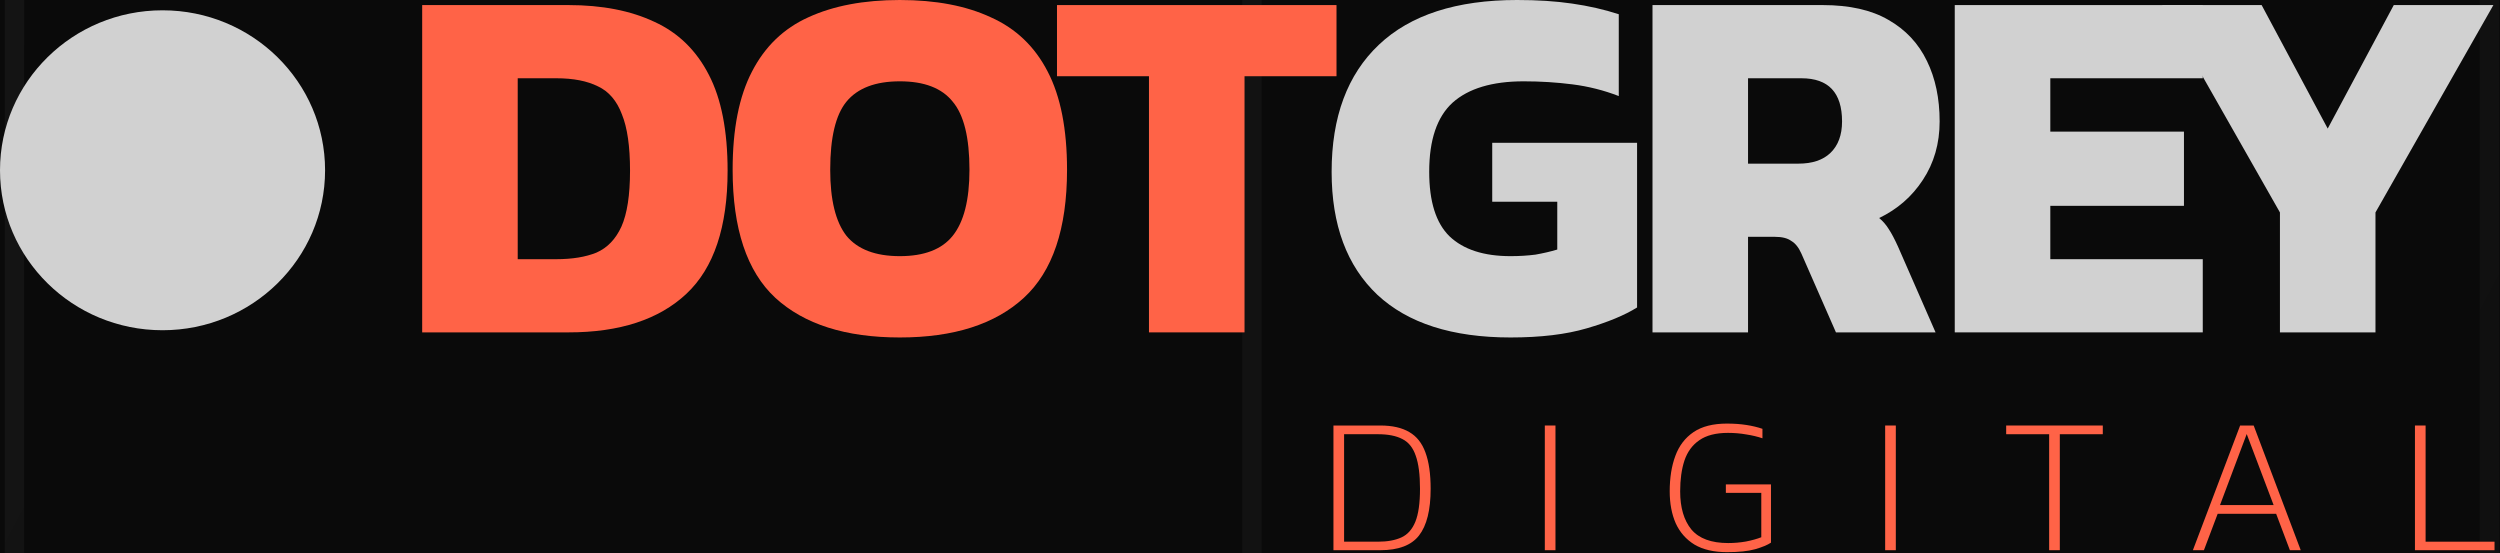
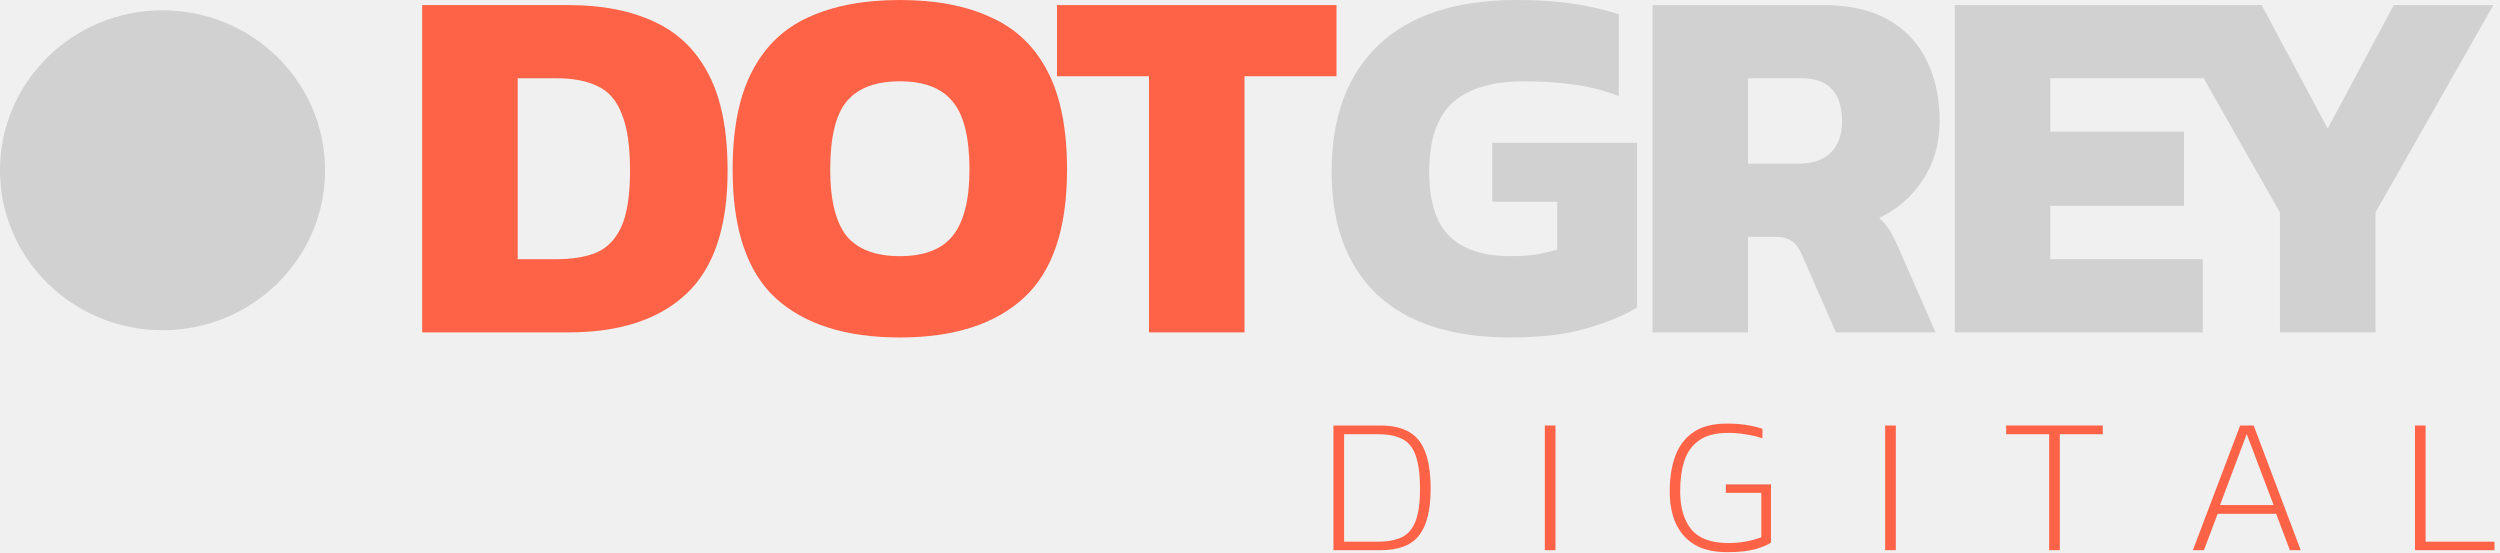
<svg xmlns="http://www.w3.org/2000/svg" width="163" height="36" viewBox="0 0 163 36" fill="none">
-   <rect width="163" height="36" fill="#F5F5F5" />
-   <g id="Home Page" clip-path="url(#clip0_2_3)">
-     <rect width="1920" height="8764" transform="translate(-228 -47)" fill="#0A0A0A" />
-     <g id="Hero section">
-       <g id="Hero image">
-         <g id="Grid 2" opacity="0.5" clip-path="url(#clip1_2_3)">
-           <g id="Grid layers - v2">
-             <mask id="mask0_2_3" style="mask-type:alpha" maskUnits="userSpaceOnUse" x="-558" y="-323" width="2250" height="1440">
-               <g id="reveal mask">
-                 <path id="Blob 4" d="M530.16 218.828C530.16 366.088 432.796 485.465 312.69 485.465C192.584 485.465 -557.822 -31.032 -557.822 -178.292C-557.822 -325.552 520.366 -122.821 640.471 -122.821C760.577 -122.821 530.16 71.568 530.16 218.828Z" fill="url(#paint0_linear_2_3)" />
-                 <path id="Blob 2" d="M861.321 219.232C1185.39 511.92 1035.69 364.832 1314.03 357.422C1357.7 365.833 1431.82 366.233 1379.01 300.542C1313 218.427 1334.27 160.429 1251.77 70.965C1169.27 -18.499 1119.02 -109.393 994.467 -251.683C869.911 -393.973 860.329 -276.679 719.908 -287.798C579.488 -298.917 643.534 -281.26 449.79 -74.803C256.046 131.654 537.255 -73.457 861.321 219.232Z" fill="#D9D9D9" />
-               </g>
-             </mask>
-             <g mask="url(#mask0_2_3)">
-               <g id="grid lines">
-                 <g id="hori lines">
- </g>
-                 <g id="verti lines">
-                   <line id="Line 5" x1="81.626" y1="-149.295" x2="81.626" y2="1018.11" stroke="white" stroke-opacity="0.09" stroke-width="1.261" />
-                   <line id="Line 7" x1="162.309" y1="-149.295" x2="162.309" y2="1018.11" stroke="white" stroke-opacity="0.09" stroke-width="1.261" />
-                   <line id="Line 4" x1="0.943" y1="-149.295" x2="0.943" y2="1018.11" stroke="white" stroke-opacity="0.09" stroke-width="1.261" />
-                 </g>
-               </g>
-             </g>
-           </g>
-         </g>
-         <g id="Circle shade" opacity="0.7" filter="url(#filter0_f_2_3)">
-           <ellipse id="Ellipse 1385" opacity="0.12" cx="530.318" cy="322.842" rx="385.876" ry="311.637" fill="#FF6347" />
-           <ellipse id="Ellipse 1383" opacity="0.07" cx="473.758" cy="298.803" rx="351.545" ry="283.803" fill="#FFD873" />
-         </g>
-       </g>
-       <g id="Navigation">
-         <g id="logo">
-           <g id="dot">
-             <path id="Vector" d="M74.913 21.671V4.97H68.916V0.331H87.14V4.97H81.143V21.671H74.913Z" fill="#FF6347" />
-             <path id="Vector_2" d="M58.669 22.003C55.135 22.003 52.429 21.142 50.551 19.418C48.695 17.695 47.768 14.912 47.768 11.068C47.768 8.417 48.187 6.285 49.027 4.672C49.866 3.038 51.092 1.856 52.705 1.127C54.339 0.376 56.328 0 58.669 0C61.011 0 62.988 0.376 64.6 1.127C66.235 1.856 67.472 3.038 68.311 4.672C69.151 6.285 69.571 8.417 69.571 11.068C69.571 14.912 68.632 17.695 66.754 19.418C64.876 21.142 62.181 22.003 58.669 22.003ZM58.669 16.701C60.26 16.701 61.408 16.259 62.115 15.376C62.844 14.47 63.209 13.034 63.209 11.068C63.209 8.969 62.844 7.489 62.115 6.627C61.408 5.744 60.26 5.302 58.669 5.302C57.079 5.302 55.919 5.744 55.19 6.627C54.483 7.489 54.13 8.969 54.13 11.068C54.13 13.034 54.483 14.47 55.19 15.376C55.919 16.259 57.079 16.701 58.669 16.701Z" fill="#FF6347" />
-             <path id="Vector_3" d="M27.526 21.671V0.331H37.069C39.256 0.331 41.122 0.695 42.669 1.424C44.215 2.131 45.397 3.28 46.214 4.871C47.032 6.439 47.44 8.527 47.44 11.133C47.44 14.801 46.545 17.474 44.756 19.153C42.967 20.832 40.404 21.671 37.069 21.671H27.526ZM33.755 16.899H36.274C37.312 16.899 38.184 16.756 38.891 16.469C39.598 16.159 40.139 15.596 40.515 14.779C40.89 13.939 41.078 12.724 41.078 11.133C41.078 9.543 40.901 8.317 40.548 7.455C40.217 6.572 39.697 5.964 38.991 5.633C38.284 5.279 37.378 5.103 36.274 5.103H33.755V16.899Z" fill="#FF6347" />
-           </g>
-           <g id="grey">
-             <path id="Vector_4" d="M148.652 21.671V13.851L140.965 0.331H147.459L151.767 8.383L156.074 0.331H162.569L154.881 13.851V21.671H148.652Z" fill="#D1D1D1" />
-             <path id="Vector_5" d="M127.45 21.671V0.331H143.62V5.103H133.68V8.582H142.394V13.42H133.68V16.899H143.62V21.671H127.45Z" fill="#D1D1D1" />
-             <path id="Vector_6" d="M107.743 21.671V0.331H118.843C120.588 0.331 122.013 0.651 123.117 1.292C124.244 1.932 125.083 2.827 125.636 3.976C126.188 5.103 126.464 6.417 126.464 7.919C126.464 9.355 126.1 10.625 125.371 11.73C124.664 12.812 123.714 13.641 122.521 14.215C122.764 14.414 122.974 14.657 123.151 14.944C123.327 15.209 123.526 15.585 123.747 16.071L126.199 21.671H119.704L117.451 16.535C117.275 16.137 117.054 15.861 116.789 15.707C116.546 15.53 116.192 15.441 115.728 15.441H113.972V21.671H107.743ZM113.972 10.67H117.252C118.158 10.67 118.854 10.438 119.34 9.974C119.848 9.488 120.102 8.803 120.102 7.919C120.102 6.041 119.219 5.103 117.451 5.103H113.972V10.67Z" fill="#D1D1D1" />
-             <path id="Vector_7" d="M98.486 22.003C94.686 22.003 91.793 21.075 89.804 19.22C87.816 17.342 86.822 14.669 86.822 11.2C86.822 7.622 87.85 4.86 89.904 2.916C91.958 0.972 94.963 0 98.917 0C100.242 0 101.435 0.077 102.495 0.232C103.578 0.387 104.594 0.619 105.544 0.928V6.263C104.572 5.887 103.567 5.633 102.528 5.501C101.49 5.368 100.43 5.302 99.347 5.302C97.293 5.302 95.747 5.766 94.708 6.694C93.692 7.622 93.184 9.124 93.184 11.2C93.184 13.144 93.626 14.547 94.51 15.409C95.415 16.27 96.741 16.701 98.486 16.701C99.06 16.701 99.601 16.668 100.109 16.602C100.618 16.513 101.093 16.403 101.534 16.27V13.155H97.293V9.312H106.737V20.048C105.919 20.556 104.826 21.009 103.456 21.407C102.109 21.804 100.452 22.003 98.486 22.003Z" fill="#D1D1D1" />
-           </g>
-           <g id="Digital">
-             <path id="Vector_8" d="M157.455 35.873V27.743H158.149V35.318H162.643V35.873H157.455Z" fill="#FF6347" />
-             <path id="Vector_9" d="M142.976 35.873L146.057 27.743H146.94L150.008 35.873H149.301L148.405 33.5H144.592L143.696 35.873H142.976ZM144.744 32.932H148.24L146.486 28.299L144.744 32.932Z" fill="#FF6347" />
-             <path id="Vector_10" d="M133.605 35.873V28.311H130.803V27.743H137.102V28.311H134.3V35.873H133.605Z" fill="#FF6347" />
-             <path id="Vector_11" d="M122.912 35.873V27.743H123.607V35.873H122.912Z" fill="#FF6347" />
-             <path id="Vector_12" d="M112.602 36C111.744 36 111.037 35.836 110.481 35.508C109.934 35.171 109.526 34.708 109.257 34.119C108.996 33.521 108.865 32.827 108.865 32.036C108.865 31.152 108.988 30.382 109.232 29.726C109.476 29.061 109.871 28.543 110.418 28.173C110.965 27.803 111.689 27.618 112.589 27.618C113.052 27.618 113.473 27.647 113.852 27.706C114.239 27.765 114.592 27.849 114.912 27.959V28.577C114.592 28.468 114.239 28.384 113.852 28.325C113.473 28.257 113.078 28.224 112.665 28.224C111.874 28.224 111.251 28.384 110.797 28.703C110.342 29.015 110.018 29.456 109.825 30.029C109.64 30.593 109.547 31.262 109.547 32.036C109.547 33.096 109.791 33.925 110.279 34.523C110.776 35.112 111.575 35.407 112.678 35.407C113.073 35.407 113.461 35.373 113.839 35.306C114.226 35.23 114.559 35.137 114.836 35.028V32.137H112.526V31.581H115.468V35.381C115.24 35.533 114.895 35.676 114.433 35.81C113.978 35.937 113.368 36 112.602 36Z" fill="#FF6347" />
-             <path id="Vector_13" d="M100.722 35.873V27.743H101.417V35.873H100.722Z" fill="#FF6347" />
-             <path id="Vector_14" d="M86.941 35.873V27.743H89.996C90.778 27.743 91.409 27.887 91.889 28.173C92.369 28.45 92.718 28.892 92.937 29.498C93.164 30.104 93.278 30.895 93.278 31.871C93.278 33.252 93.025 34.266 92.52 34.914C92.024 35.553 91.182 35.873 89.996 35.873H86.941ZM87.635 35.318H89.844C90.459 35.318 90.968 35.225 91.372 35.04C91.776 34.855 92.079 34.514 92.281 34.017C92.483 33.521 92.584 32.806 92.584 31.871C92.584 30.946 92.491 30.226 92.306 29.713C92.129 29.191 91.839 28.829 91.435 28.627C91.039 28.417 90.509 28.311 89.844 28.311H87.635V35.318Z" fill="#FF6347" />
-           </g>
-           <path id="Ellipse 34" d="M21.195 11.101C21.195 16.862 16.45 21.531 10.597 21.531C4.745 21.531 0 16.862 0 11.101C0 5.341 4.745 0.672 10.597 0.672C16.45 0.672 21.195 5.341 21.195 11.101Z" fill="#D1D1D1" />
-         </g>
-       </g>
-     </g>
-   </g>
-   <defs>
-     <filter id="filter0_f_2_3" x="-352" y="-147" width="2168" height="1161.61" filterUnits="userSpaceOnUse" color-interpolation-filters="sRGB">
-       <feFlood flood-opacity="0" result="BackgroundImageFix" />
-       <feBlend mode="normal" in="SourceGraphic" in2="BackgroundImageFix" result="shape" />
-       <feGaussianBlur stdDeviation="62" result="effect1_foregroundBlur_2_3" />
-     </filter>
-     <linearGradient id="paint0_linear_2_3" x1="-38.414" y1="-104.541" x2="416.067" y2="137.513" gradientUnits="userSpaceOnUse">
-       <stop stop-color="white" />
-       <stop offset="1" stop-color="white" stop-opacity="0" />
-     </linearGradient>
-     <clipPath id="clip0_2_3">
-       <rect width="1920" height="8764" fill="white" transform="translate(-228 -47)" />
-     </clipPath>
-     <clipPath id="clip1_2_3">
-       <rect width="1920" height="950" fill="white" transform="translate(-228 -47)" />
-     </clipPath>
-   </defs>
+   <path d="M74.913 21.671V4.97H68.916V0.331H87.14V4.97H81.143V21.671H74.913Z" fill="#FF6347" />
+   <path d="M58.669 22.003C55.135 22.003 52.429 21.142 50.551 19.418C48.695 17.695 47.768 14.912 47.768 11.068C47.768 8.417 48.187 6.285 49.027 4.672C49.866 3.038 51.092 1.856 52.705 1.127C54.339 0.376 56.328 0 58.669 0C61.011 0 62.988 0.376 64.6 1.127C66.235 1.856 67.472 3.038 68.311 4.672C69.151 6.285 69.571 8.417 69.571 11.068C69.571 14.912 68.632 17.695 66.754 19.418C64.876 21.142 62.181 22.003 58.669 22.003ZM58.669 16.701C60.26 16.701 61.408 16.259 62.115 15.376C62.844 14.47 63.209 13.034 63.209 11.068C63.209 8.969 62.844 7.489 62.115 6.627C61.408 5.744 60.26 5.302 58.669 5.302C57.079 5.302 55.919 5.744 55.19 6.627C54.483 7.489 54.13 8.969 54.13 11.068C54.13 13.034 54.483 14.47 55.19 15.376C55.919 16.259 57.079 16.701 58.669 16.701Z" fill="#FF6347" />
+   <path d="M27.526 21.671V0.331H37.069C39.256 0.331 41.122 0.695 42.669 1.424C44.215 2.131 45.397 3.28 46.214 4.871C47.032 6.439 47.44 8.527 47.44 11.133C47.44 14.801 46.545 17.474 44.756 19.153C42.967 20.832 40.404 21.671 37.069 21.671H27.526ZM33.755 16.899H36.274C37.312 16.899 38.184 16.756 38.891 16.469C39.598 16.159 40.139 15.596 40.515 14.779C40.89 13.939 41.078 12.724 41.078 11.133C41.078 9.543 40.901 8.317 40.548 7.455C40.217 6.572 39.697 5.964 38.991 5.633C38.284 5.279 37.378 5.103 36.274 5.103H33.755V16.899Z" fill="#FF6347" />
+   <path d="M148.652 21.671V13.851L140.965 0.331H147.459L151.767 8.383L156.074 0.331H162.569L154.881 13.851V21.671H148.652Z" fill="#D1D1D1" />
+   <path d="M127.45 21.671V0.331H143.62V5.103H133.68V8.582H142.394V13.42H133.68V16.899H143.62V21.671H127.45Z" fill="#D1D1D1" />
+   <path d="M107.743 21.671V0.331H118.843C120.588 0.331 122.013 0.651 123.117 1.292C124.244 1.932 125.083 2.827 125.636 3.976C126.188 5.103 126.464 6.417 126.464 7.919C126.464 9.355 126.1 10.625 125.371 11.73C124.664 12.812 123.714 13.641 122.521 14.215C122.764 14.414 122.974 14.657 123.151 14.944C123.327 15.209 123.526 15.585 123.747 16.071L126.199 21.671H119.704L117.451 16.535C117.275 16.137 117.054 15.861 116.789 15.707C116.546 15.53 116.192 15.441 115.728 15.441H113.972V21.671H107.743ZM113.972 10.67H117.252C118.158 10.67 118.854 10.438 119.34 9.974C119.848 9.488 120.102 8.803 120.102 7.919C120.102 6.041 119.219 5.103 117.451 5.103H113.972V10.67Z" fill="#D1D1D1" />
+   <path d="M98.486 22.003C94.686 22.003 91.793 21.075 89.804 19.22C87.816 17.342 86.822 14.669 86.822 11.2C86.822 7.622 87.85 4.86 89.904 2.916C91.958 0.972 94.963 0 98.917 0C100.242 0 101.435 0.077 102.495 0.232C103.578 0.387 104.594 0.619 105.544 0.928V6.263C104.572 5.887 103.567 5.633 102.528 5.501C101.49 5.368 100.43 5.302 99.347 5.302C97.293 5.302 95.747 5.766 94.708 6.694C93.692 7.622 93.184 9.124 93.184 11.2C93.184 13.144 93.626 14.547 94.51 15.409C95.415 16.27 96.741 16.701 98.486 16.701C99.06 16.701 99.601 16.668 100.109 16.602C100.618 16.513 101.093 16.403 101.534 16.27V13.155H97.293V9.312H106.737V20.048C105.919 20.556 104.826 21.009 103.456 21.407C102.109 21.804 100.452 22.003 98.486 22.003Z" fill="#D1D1D1" />
+   <path d="M157.455 35.873V27.743H158.149V35.318H162.643V35.873H157.455Z" fill="#FF6347" />
+   <path d="M142.976 35.873L146.057 27.743H146.94L150.008 35.873H149.301L148.405 33.5H144.592L143.696 35.873H142.976ZM144.744 32.932H148.24L146.486 28.299L144.744 32.932Z" fill="#FF6347" />
+   <path d="M133.605 35.873V28.311H130.803V27.743H137.102V28.311H134.3V35.873H133.605Z" fill="#FF6347" />
+   <path d="M122.912 35.873V27.743H123.607V35.873H122.912Z" fill="#FF6347" />
+   <path d="M112.602 36C111.744 36 111.037 35.836 110.481 35.508C109.934 35.171 109.526 34.708 109.257 34.119C108.996 33.521 108.865 32.827 108.865 32.036C108.865 31.152 108.988 30.382 109.232 29.726C109.476 29.061 109.871 28.543 110.418 28.173C110.965 27.803 111.689 27.618 112.589 27.618C113.052 27.618 113.473 27.647 113.852 27.706C114.239 27.765 114.592 27.849 114.912 27.959V28.577C114.592 28.468 114.239 28.384 113.852 28.325C113.473 28.257 113.078 28.224 112.665 28.224C111.874 28.224 111.251 28.384 110.797 28.703C110.342 29.015 110.018 29.456 109.825 30.029C109.64 30.593 109.547 31.262 109.547 32.036C109.547 33.096 109.791 33.925 110.279 34.523C110.776 35.112 111.575 35.407 112.678 35.407C113.073 35.407 113.461 35.373 113.839 35.306C114.226 35.23 114.559 35.137 114.836 35.028V32.137H112.526V31.581H115.468V35.381C115.24 35.533 114.895 35.676 114.433 35.81C113.978 35.937 113.368 36 112.602 36Z" fill="#FF6347" />
+   <path d="M100.722 35.873V27.743H101.417V35.873H100.722Z" fill="#FF6347" />
+   <path d="M86.941 35.873V27.743H89.996C90.778 27.743 91.409 27.887 91.889 28.173C92.369 28.45 92.718 28.892 92.937 29.498C93.164 30.104 93.278 30.895 93.278 31.871C93.278 33.252 93.025 34.266 92.52 34.914C92.024 35.553 91.182 35.873 89.996 35.873H86.941ZM87.635 35.318H89.844C90.459 35.318 90.968 35.225 91.372 35.04C91.776 34.855 92.079 34.514 92.281 34.017C92.483 33.521 92.584 32.806 92.584 31.871C92.584 30.946 92.491 30.226 92.306 29.713C92.129 29.191 91.839 28.829 91.435 28.627C91.039 28.417 90.509 28.311 89.844 28.311H87.635V35.318Z" fill="#FF6347" />
+   <path d="M21.195 11.101C21.195 16.862 16.45 21.531 10.597 21.531C4.745 21.531 0 16.862 0 11.101C0 5.341 4.745 0.672 10.597 0.672C16.45 0.672 21.195 5.341 21.195 11.101Z" fill="#D1D1D1" />
</svg>
